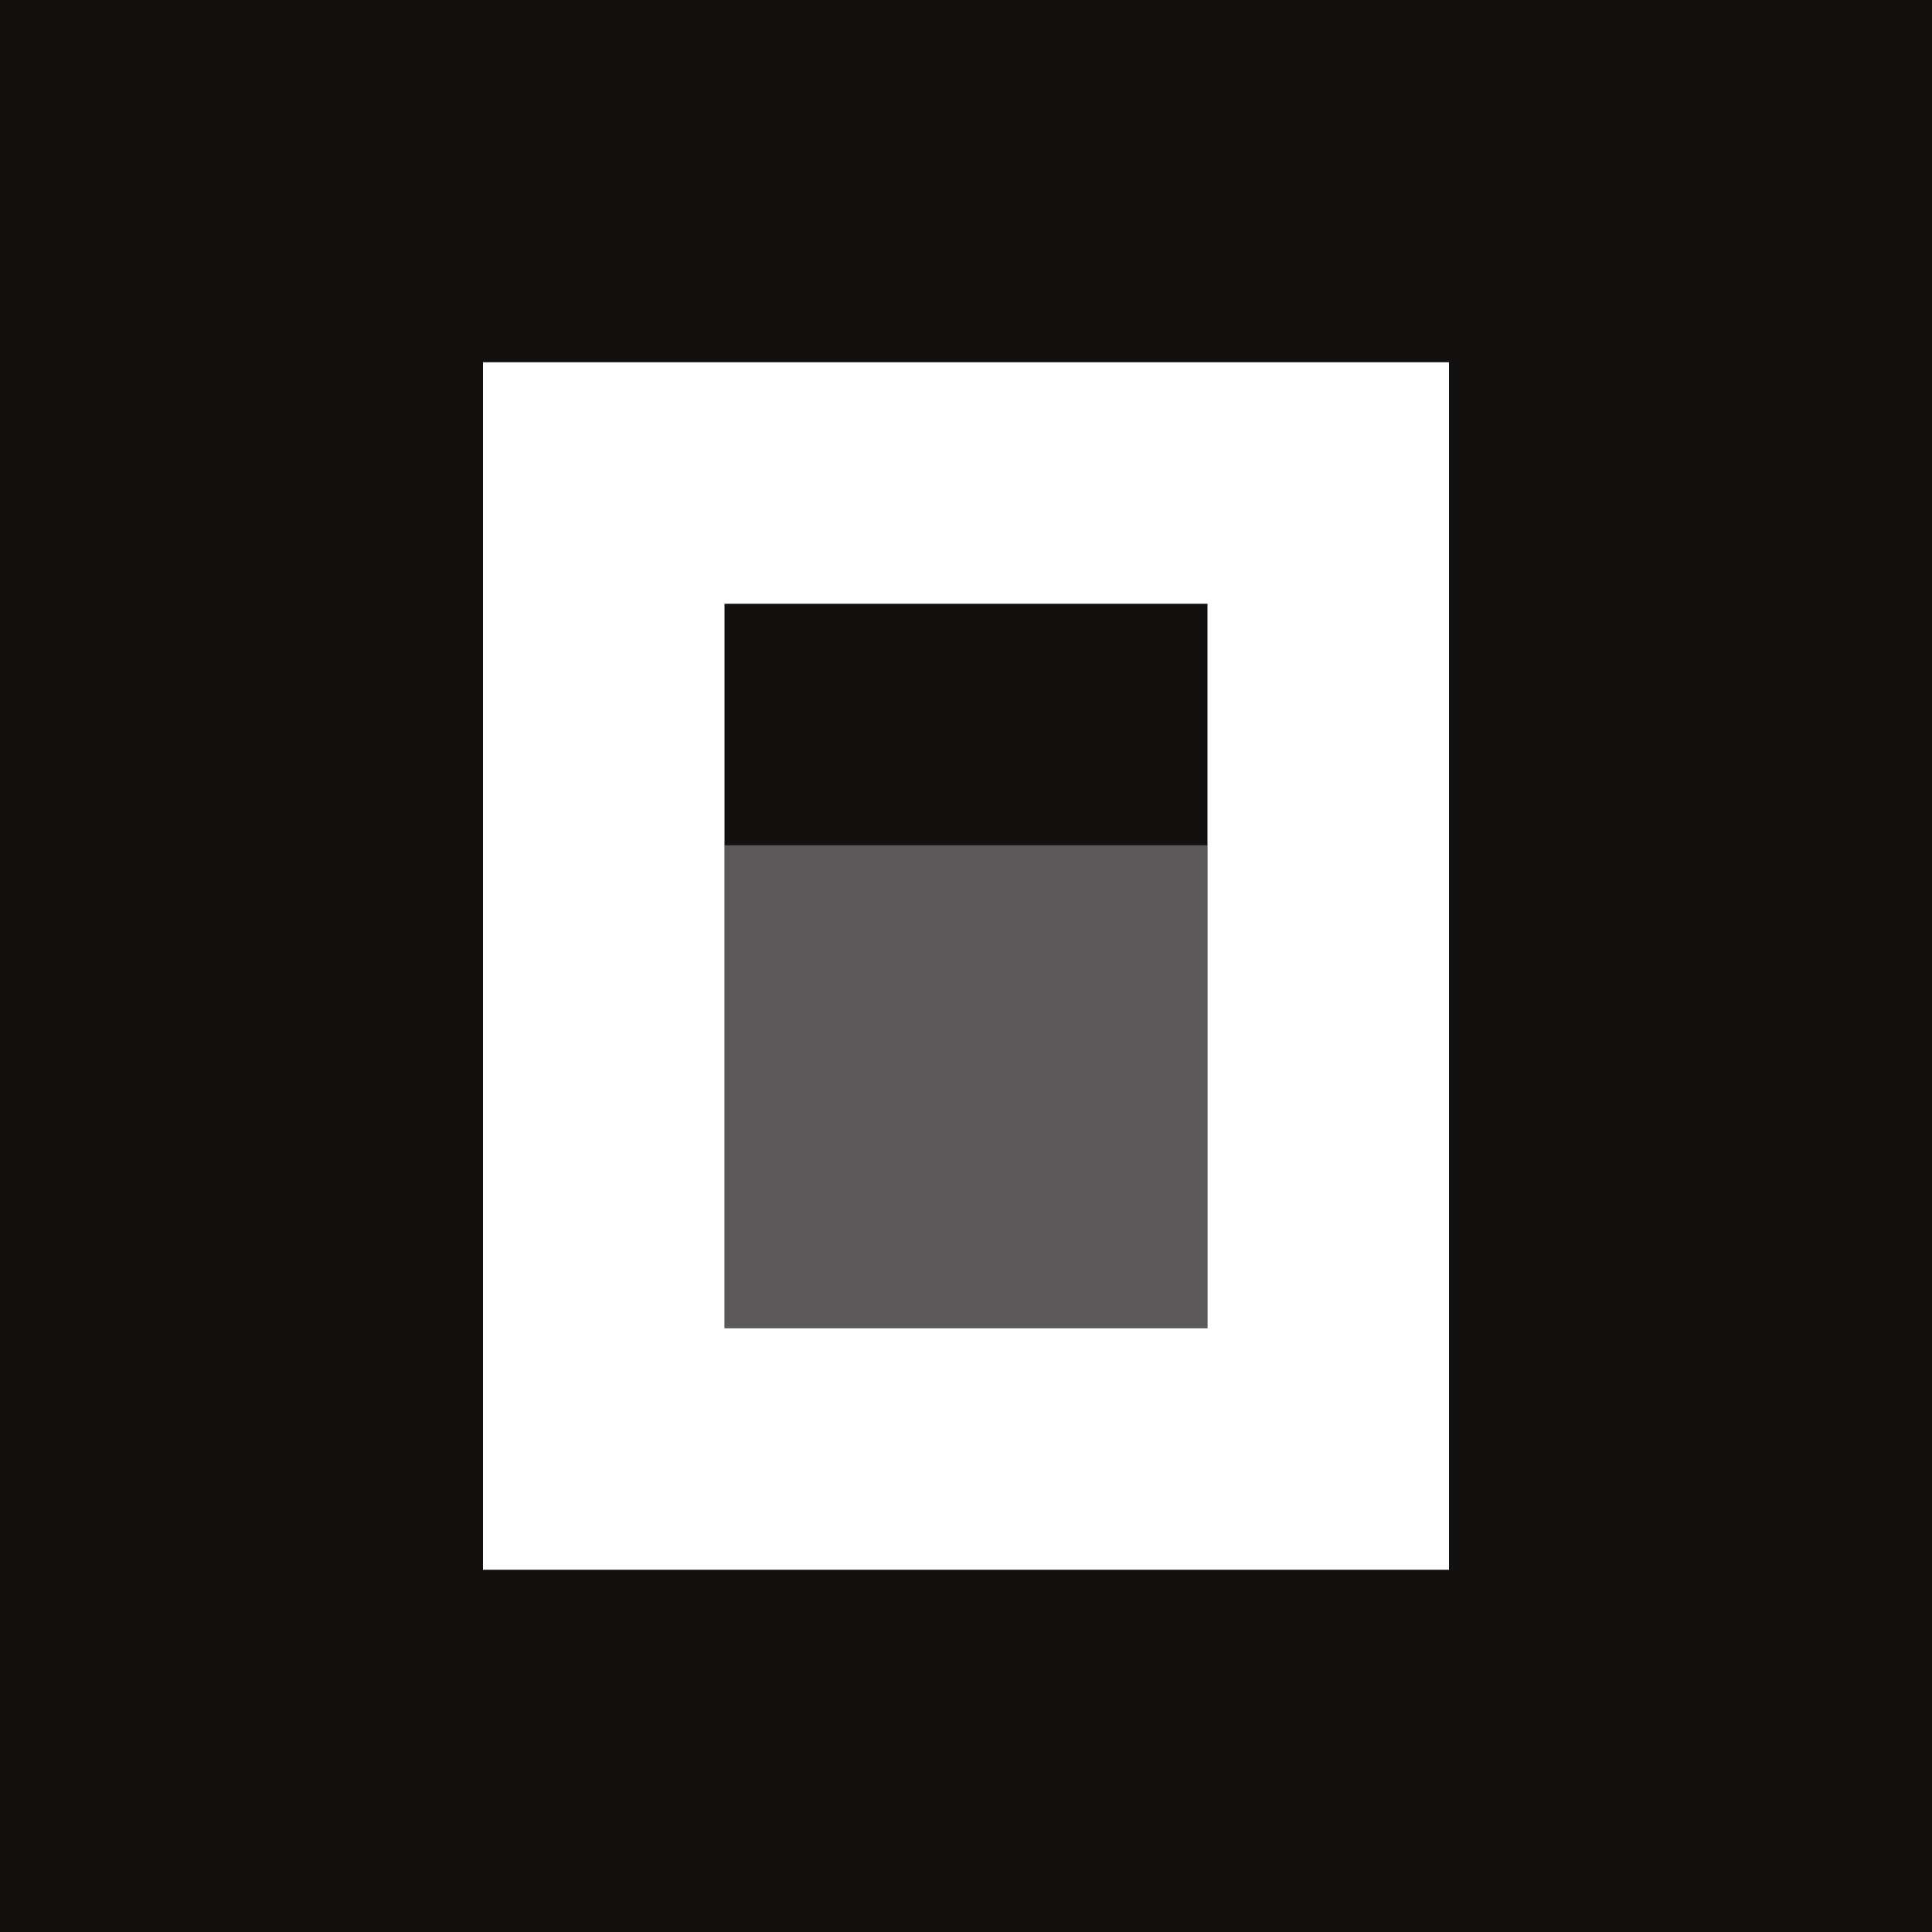
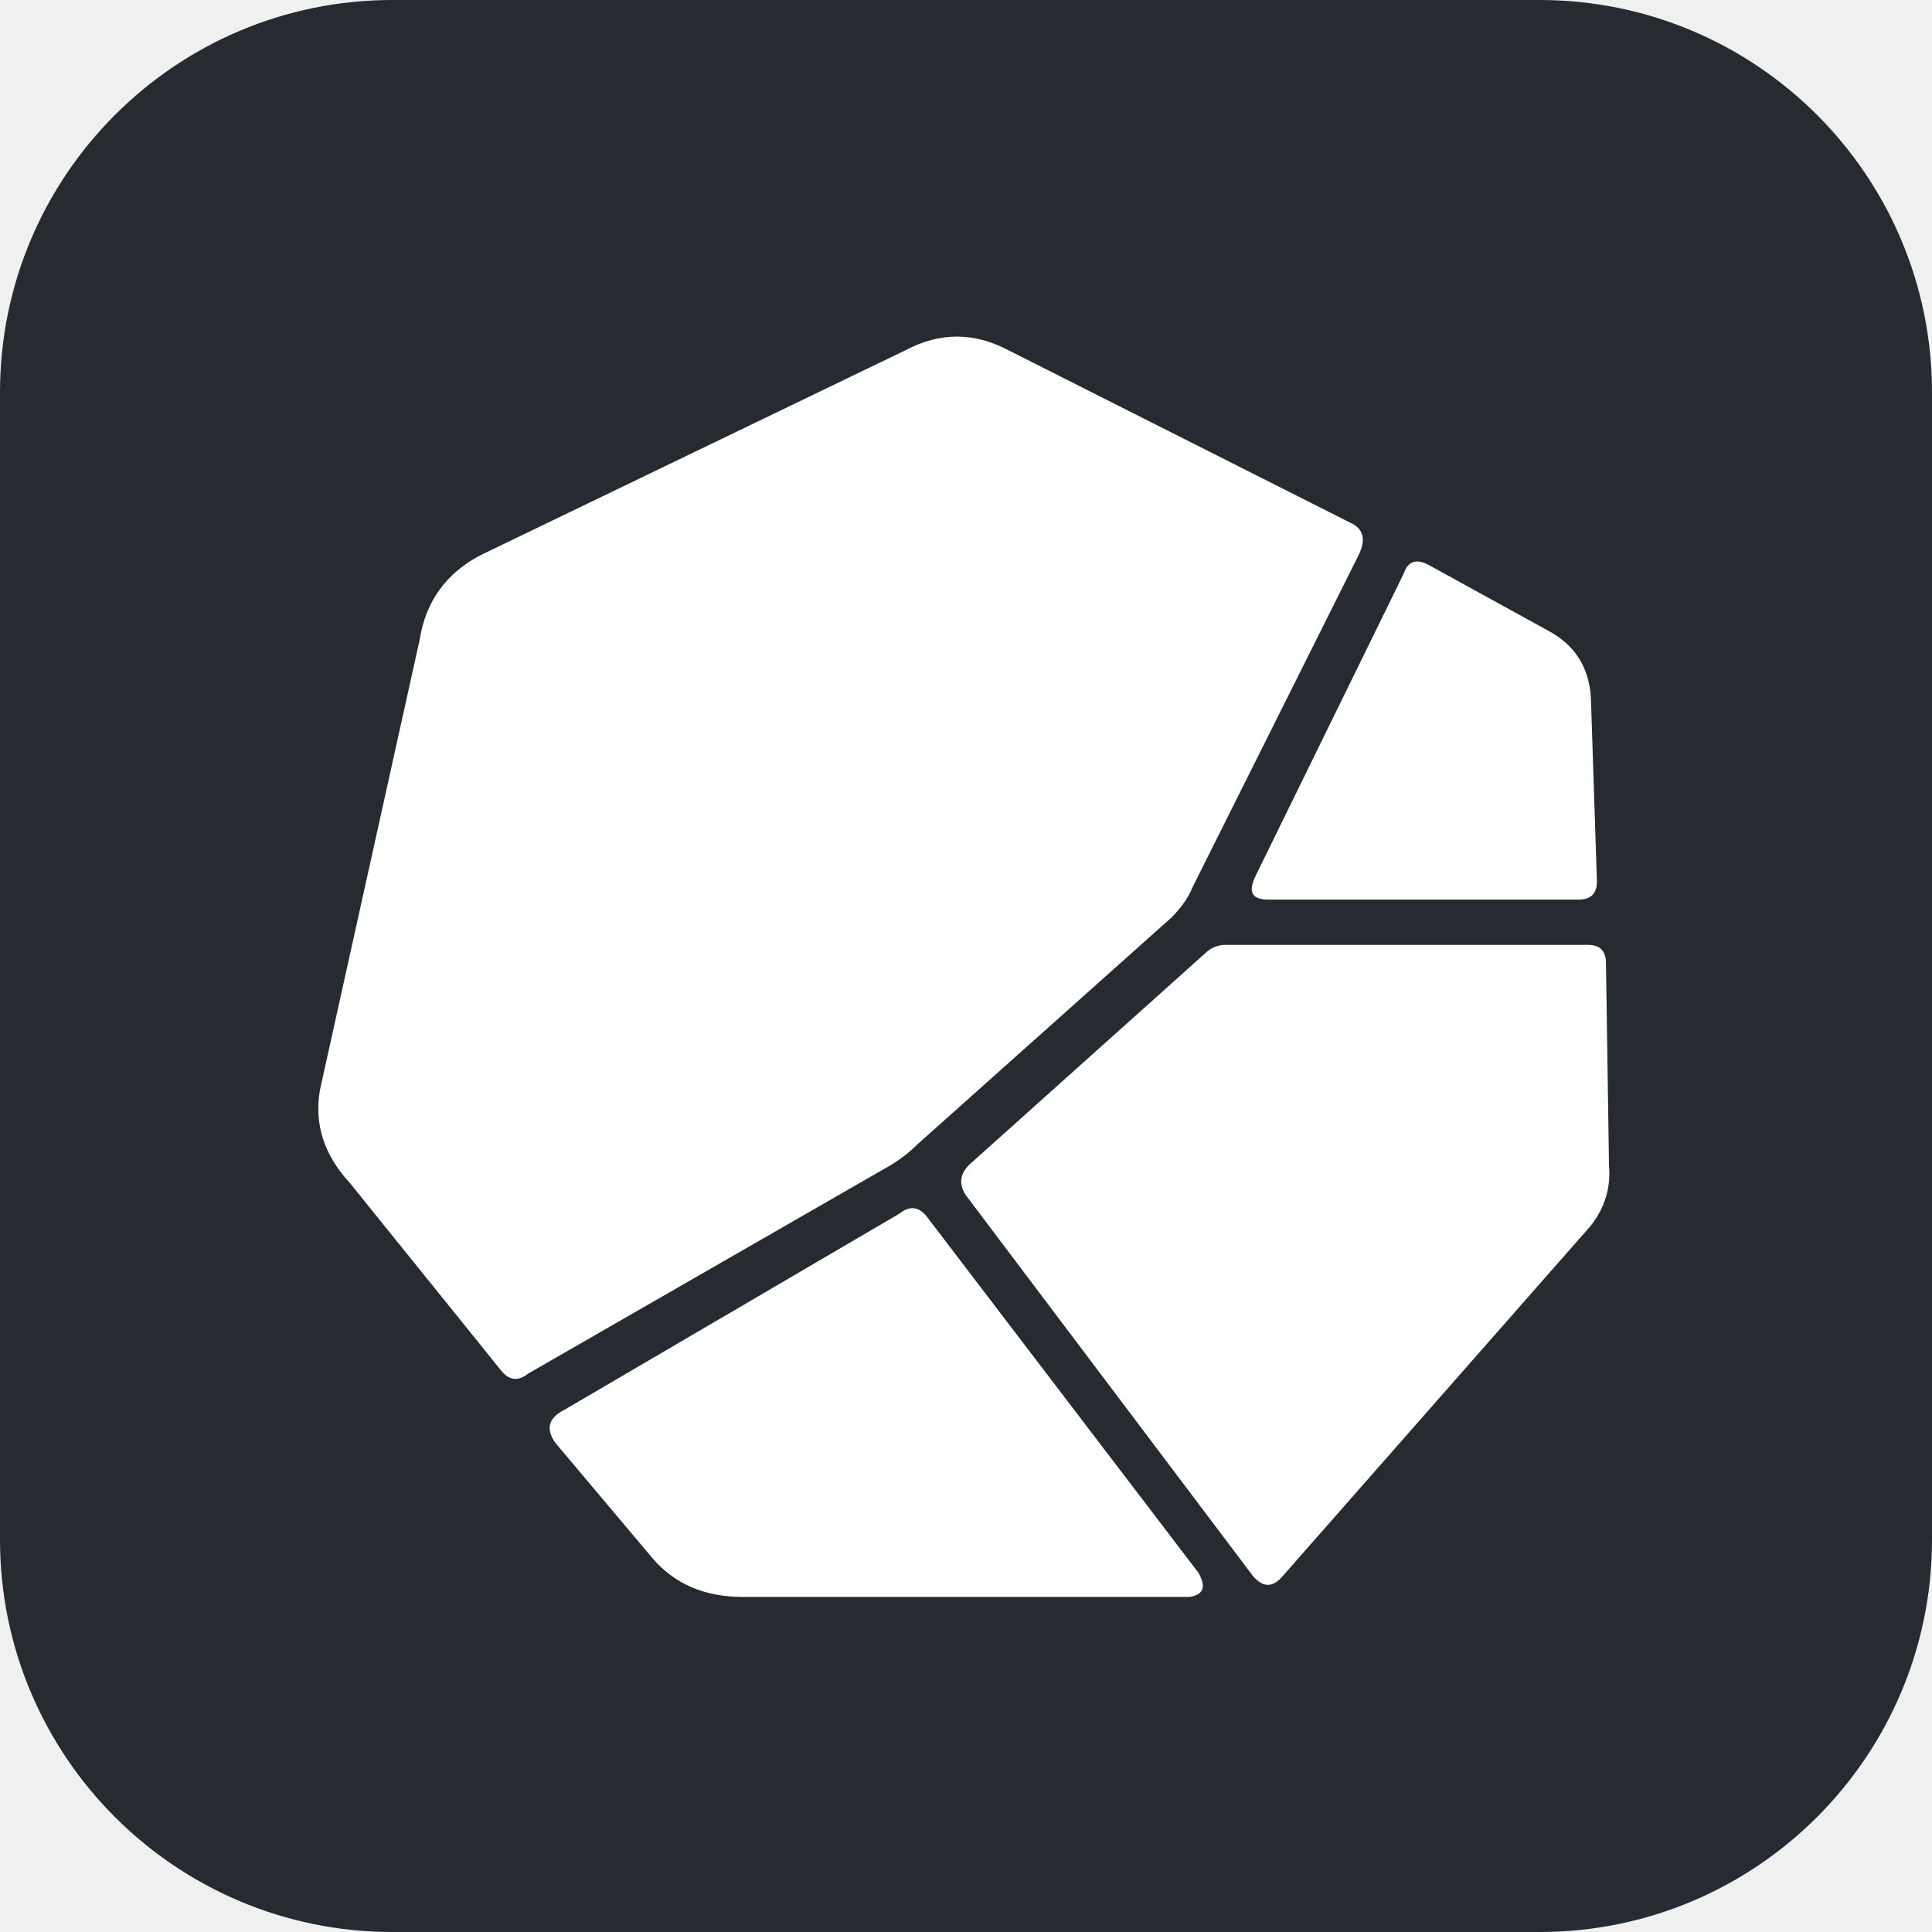
- <svg xmlns="http://www.w3.org/2000/svg" version="1.1" width="512" height="512">
-   <svg width="512" height="512" viewBox="0 0 512 512" fill="none">
-     <rect width="512" height="512" fill="#131010" />
-     <path d="M320 224V352H192V224H320Z" fill="#5A5858" />
-     <path fill-rule="evenodd" clip-rule="evenodd" d="M384 416H128V96H384V416ZM320 160H192V352H320V160Z" fill="white" />
-   </svg>
-   <style>@media (prefers-color-scheme: light) { :root { filter: none; } }
- @media (prefers-color-scheme: dark) { :root { filter: none; } }
- </style>
+ <svg xmlns="http://www.w3.org/2000/svg" viewBox="0 0 512 512" fill="none">
+   <rect width="512" height="512" rx="104" fill="#252B30" />
+   <g transform="translate(51.2 51.2) scale(.8)" fill="#FFFFFF">
+     <g transform="translate(-566 -72)">
+       <path d="M608 369 641 220Q644 201 661 192L802 124Q819 115 836 124L949 181Q956 184 952 192L897 302Q895 307 890 312L806 387Q802 391 797 394L677 463Q672 467 668 462L618 400Q605 386 608 369Z" />
+       <path d="M967 198Q969 192 975 195L1015 217Q1028 224 1029 239L1031 300Q1031 306 1025 306H922Q914 306 918 298Z" />
+       <path d="M908 321H1028Q1034 321 1034 327L1035 394Q1036 405 1029 414L927 530Q922 536 917 530L822 404Q818 398 824 393L901 324Q904 321 908 321Z" />
+       <path d="M800 410Q805 406 809 411L899 529Q903 536 896 537H748Q729 537 718 524L686 486Q681 479 689 475Z" />
+     </g>
+   </g>
</svg>
